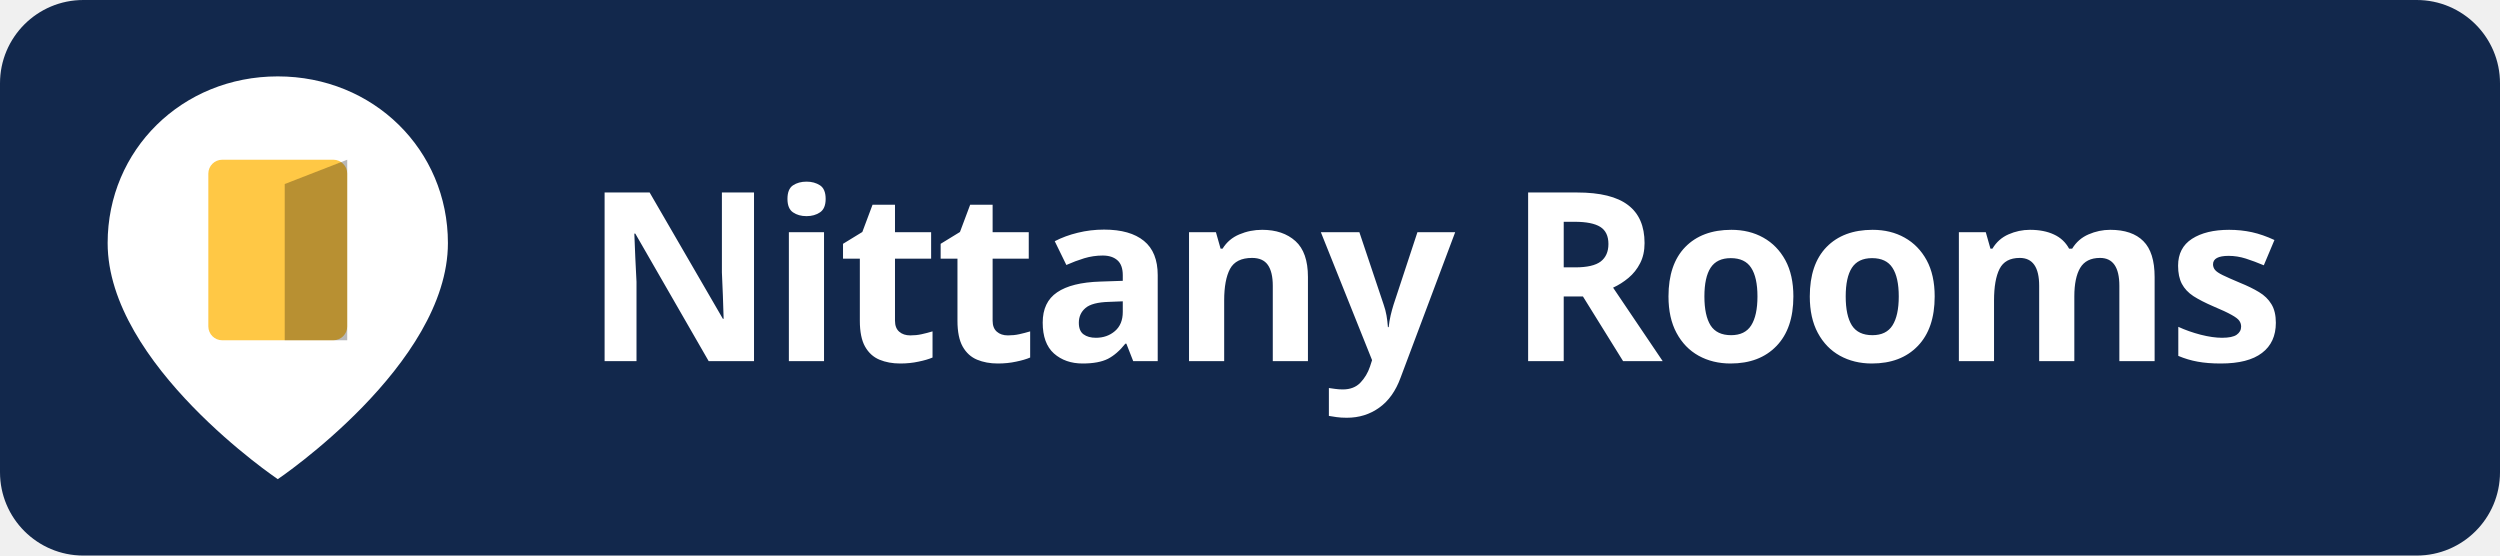
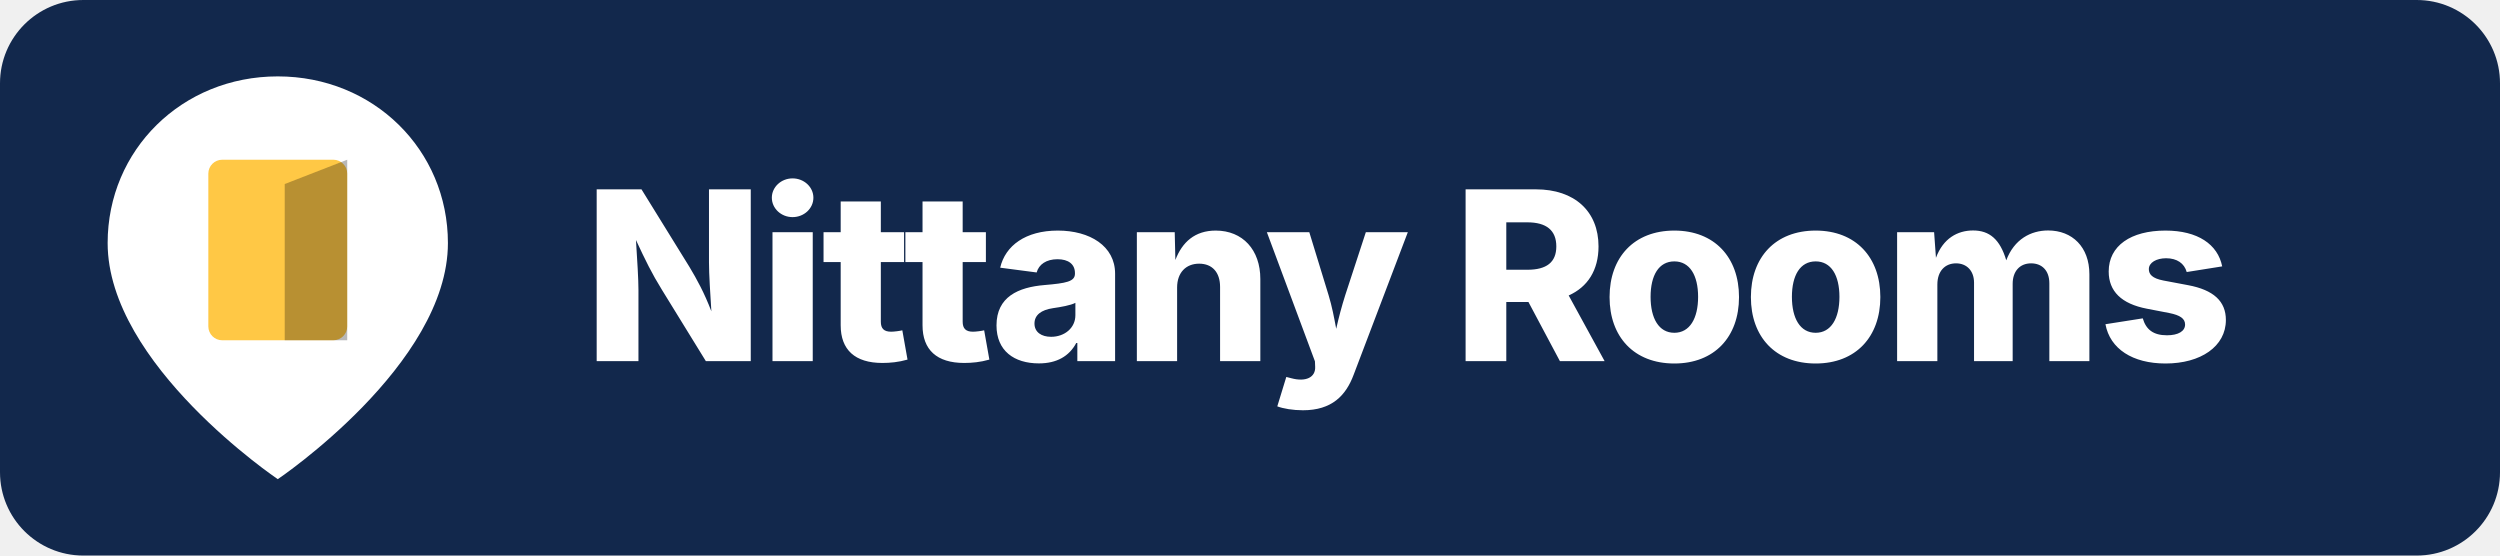
<svg xmlns="http://www.w3.org/2000/svg" viewBox="0 0 360 80" width="360" height="80" role="img" aria-label="Nittany Rooms">
  <rect width="360" height="80" rx="12" fill="#12284C" />
  <g transform="translate(8 8)">
    <path d="M32 3C18.2 3 7.5 13.6 7.5 27C7.5 44.5 32 61 32 61S56.5 44.5 56.5 27C56.5 13.6 45.8 3 32 3Z" fill="#FFFFFF" />
    <rect x="22" y="15" width="20" height="26" rx="2" fill="#FFC845" />
    <path d="M42 15L33 18.5V41H42Z" fill="#000" fill-opacity="0.28" />
  </g>
-   <text x="84" y="52" font-family="Overpass, sans-serif" font-weight="800" font-size="34" letter-spacing="-0.7" fill="#FFFFFF">Nittany Rooms</text>
+   <text x="84" y="52" font-family="Inter, sans-serif" font-weight="800" font-size="34" letter-spacing="-0.7" fill="#FFFFFF">Nittany Rooms</text>
</svg>
